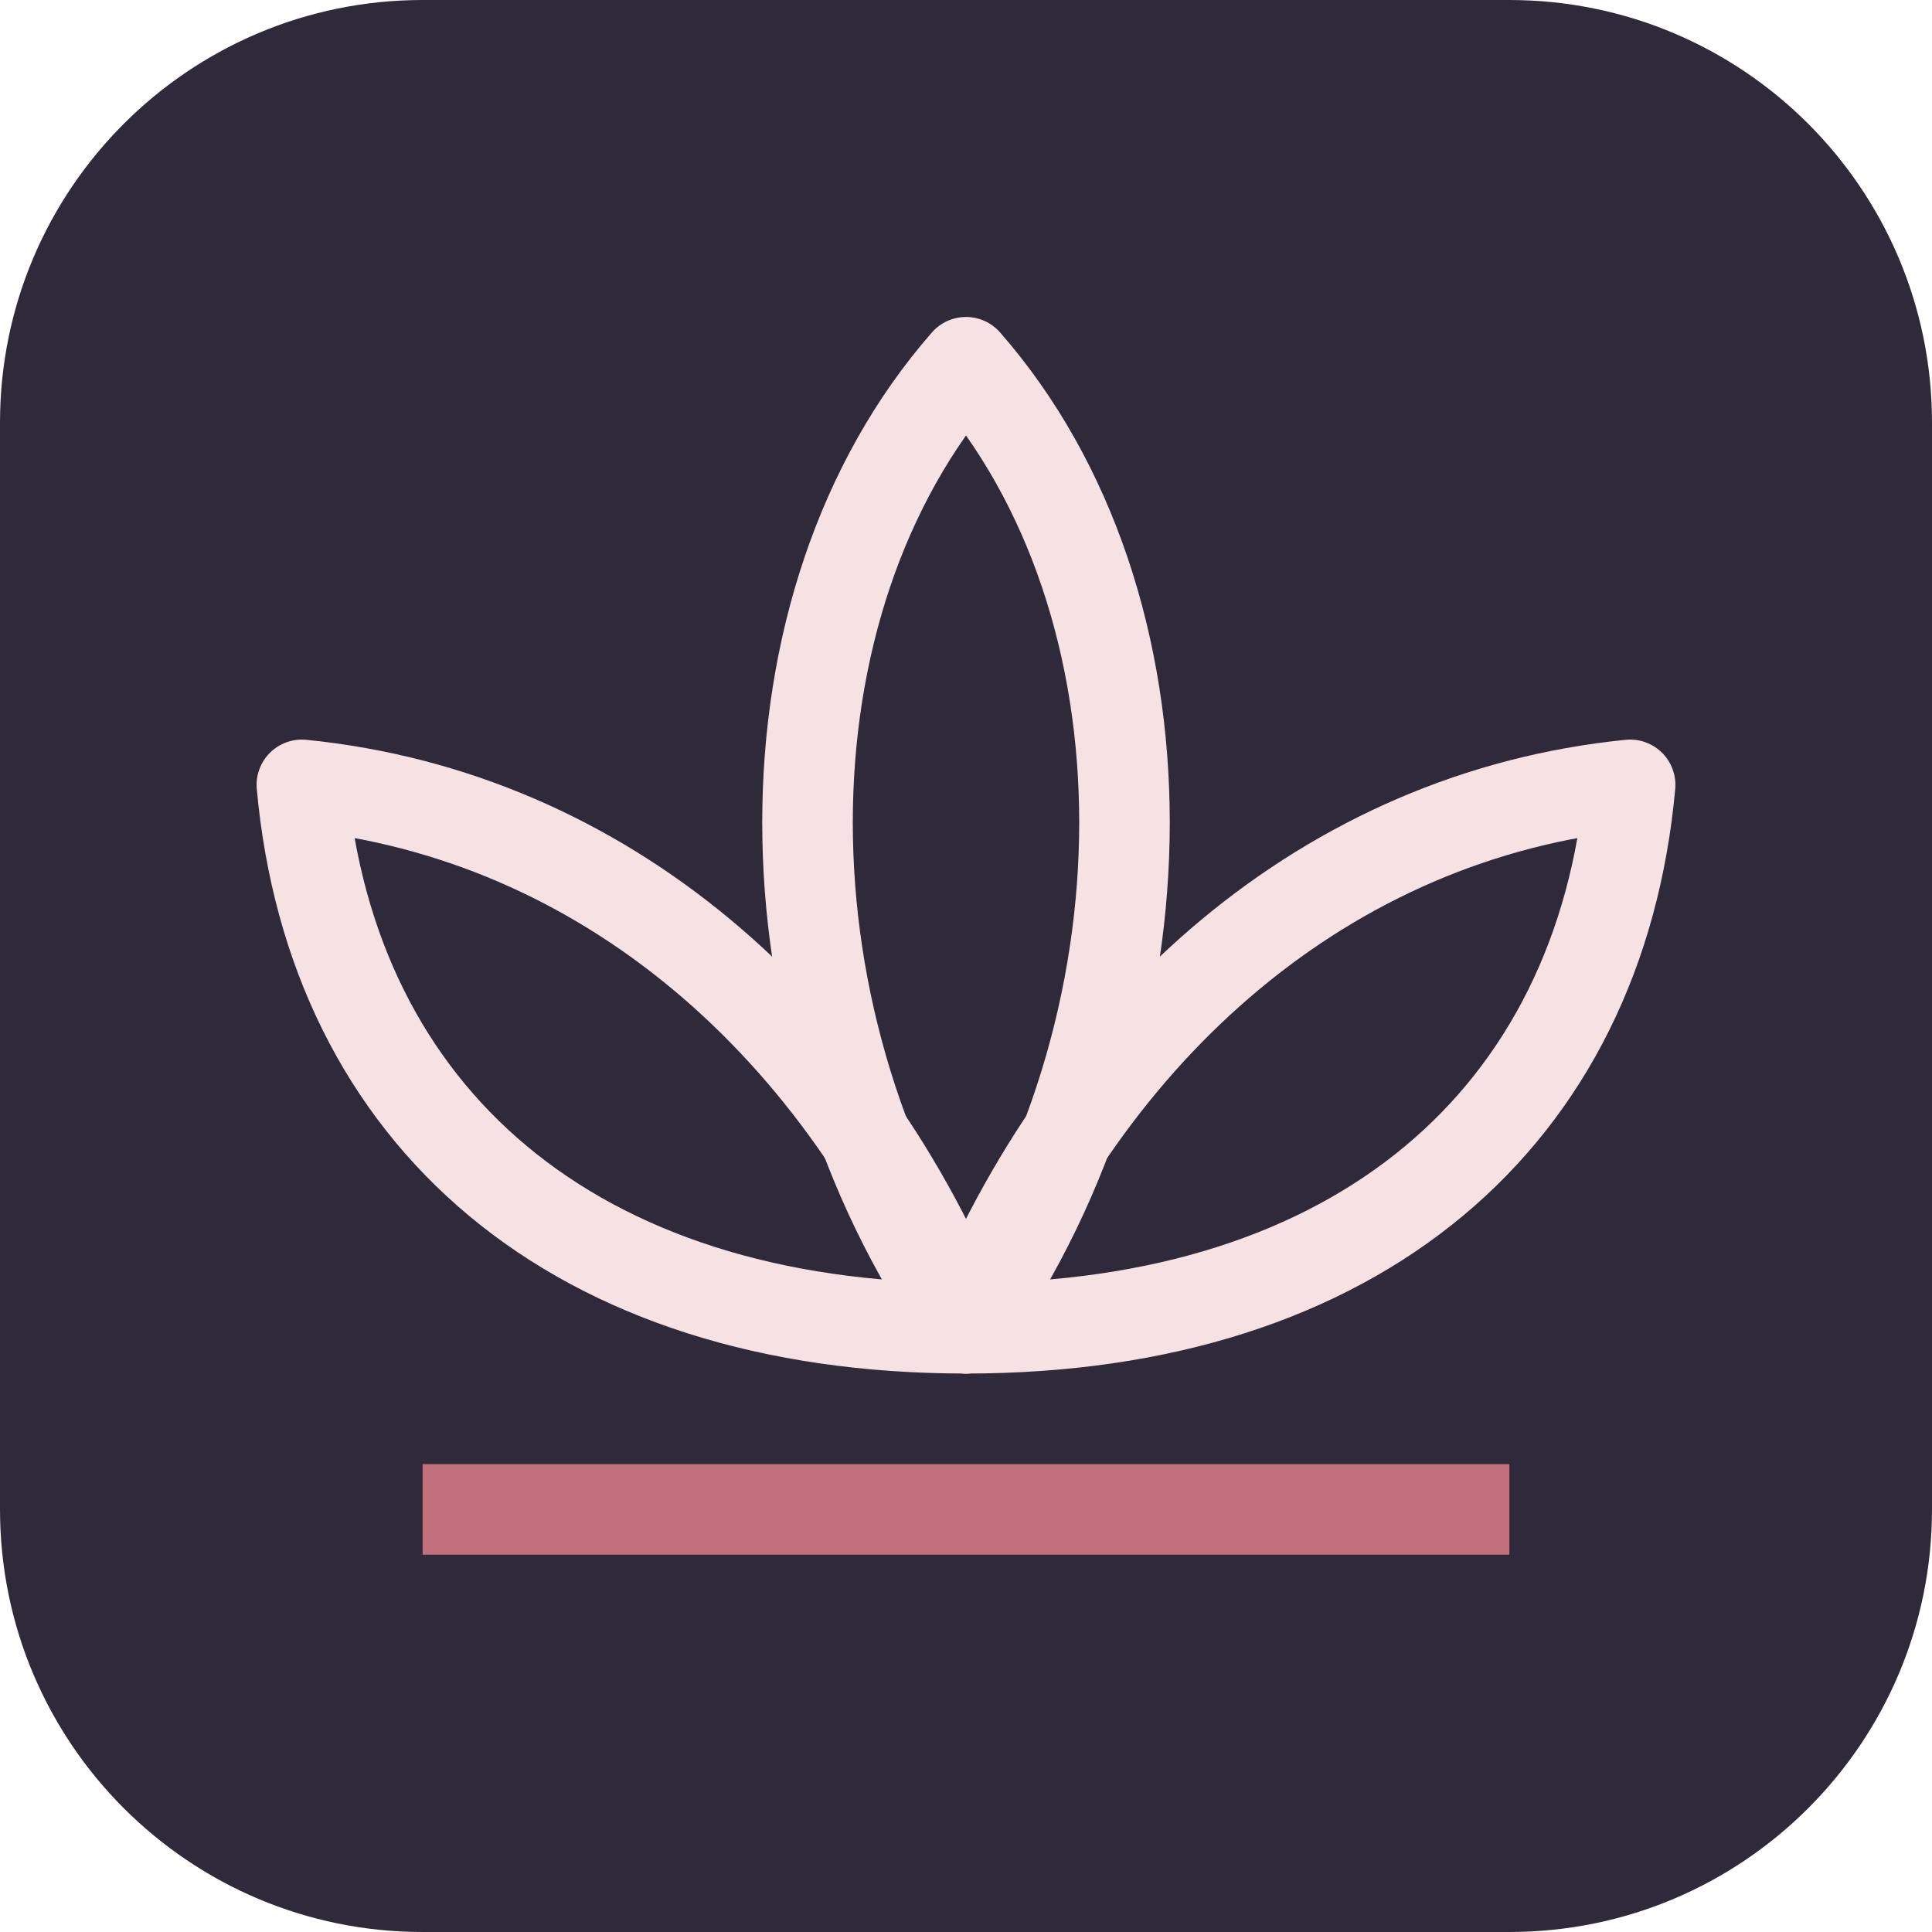
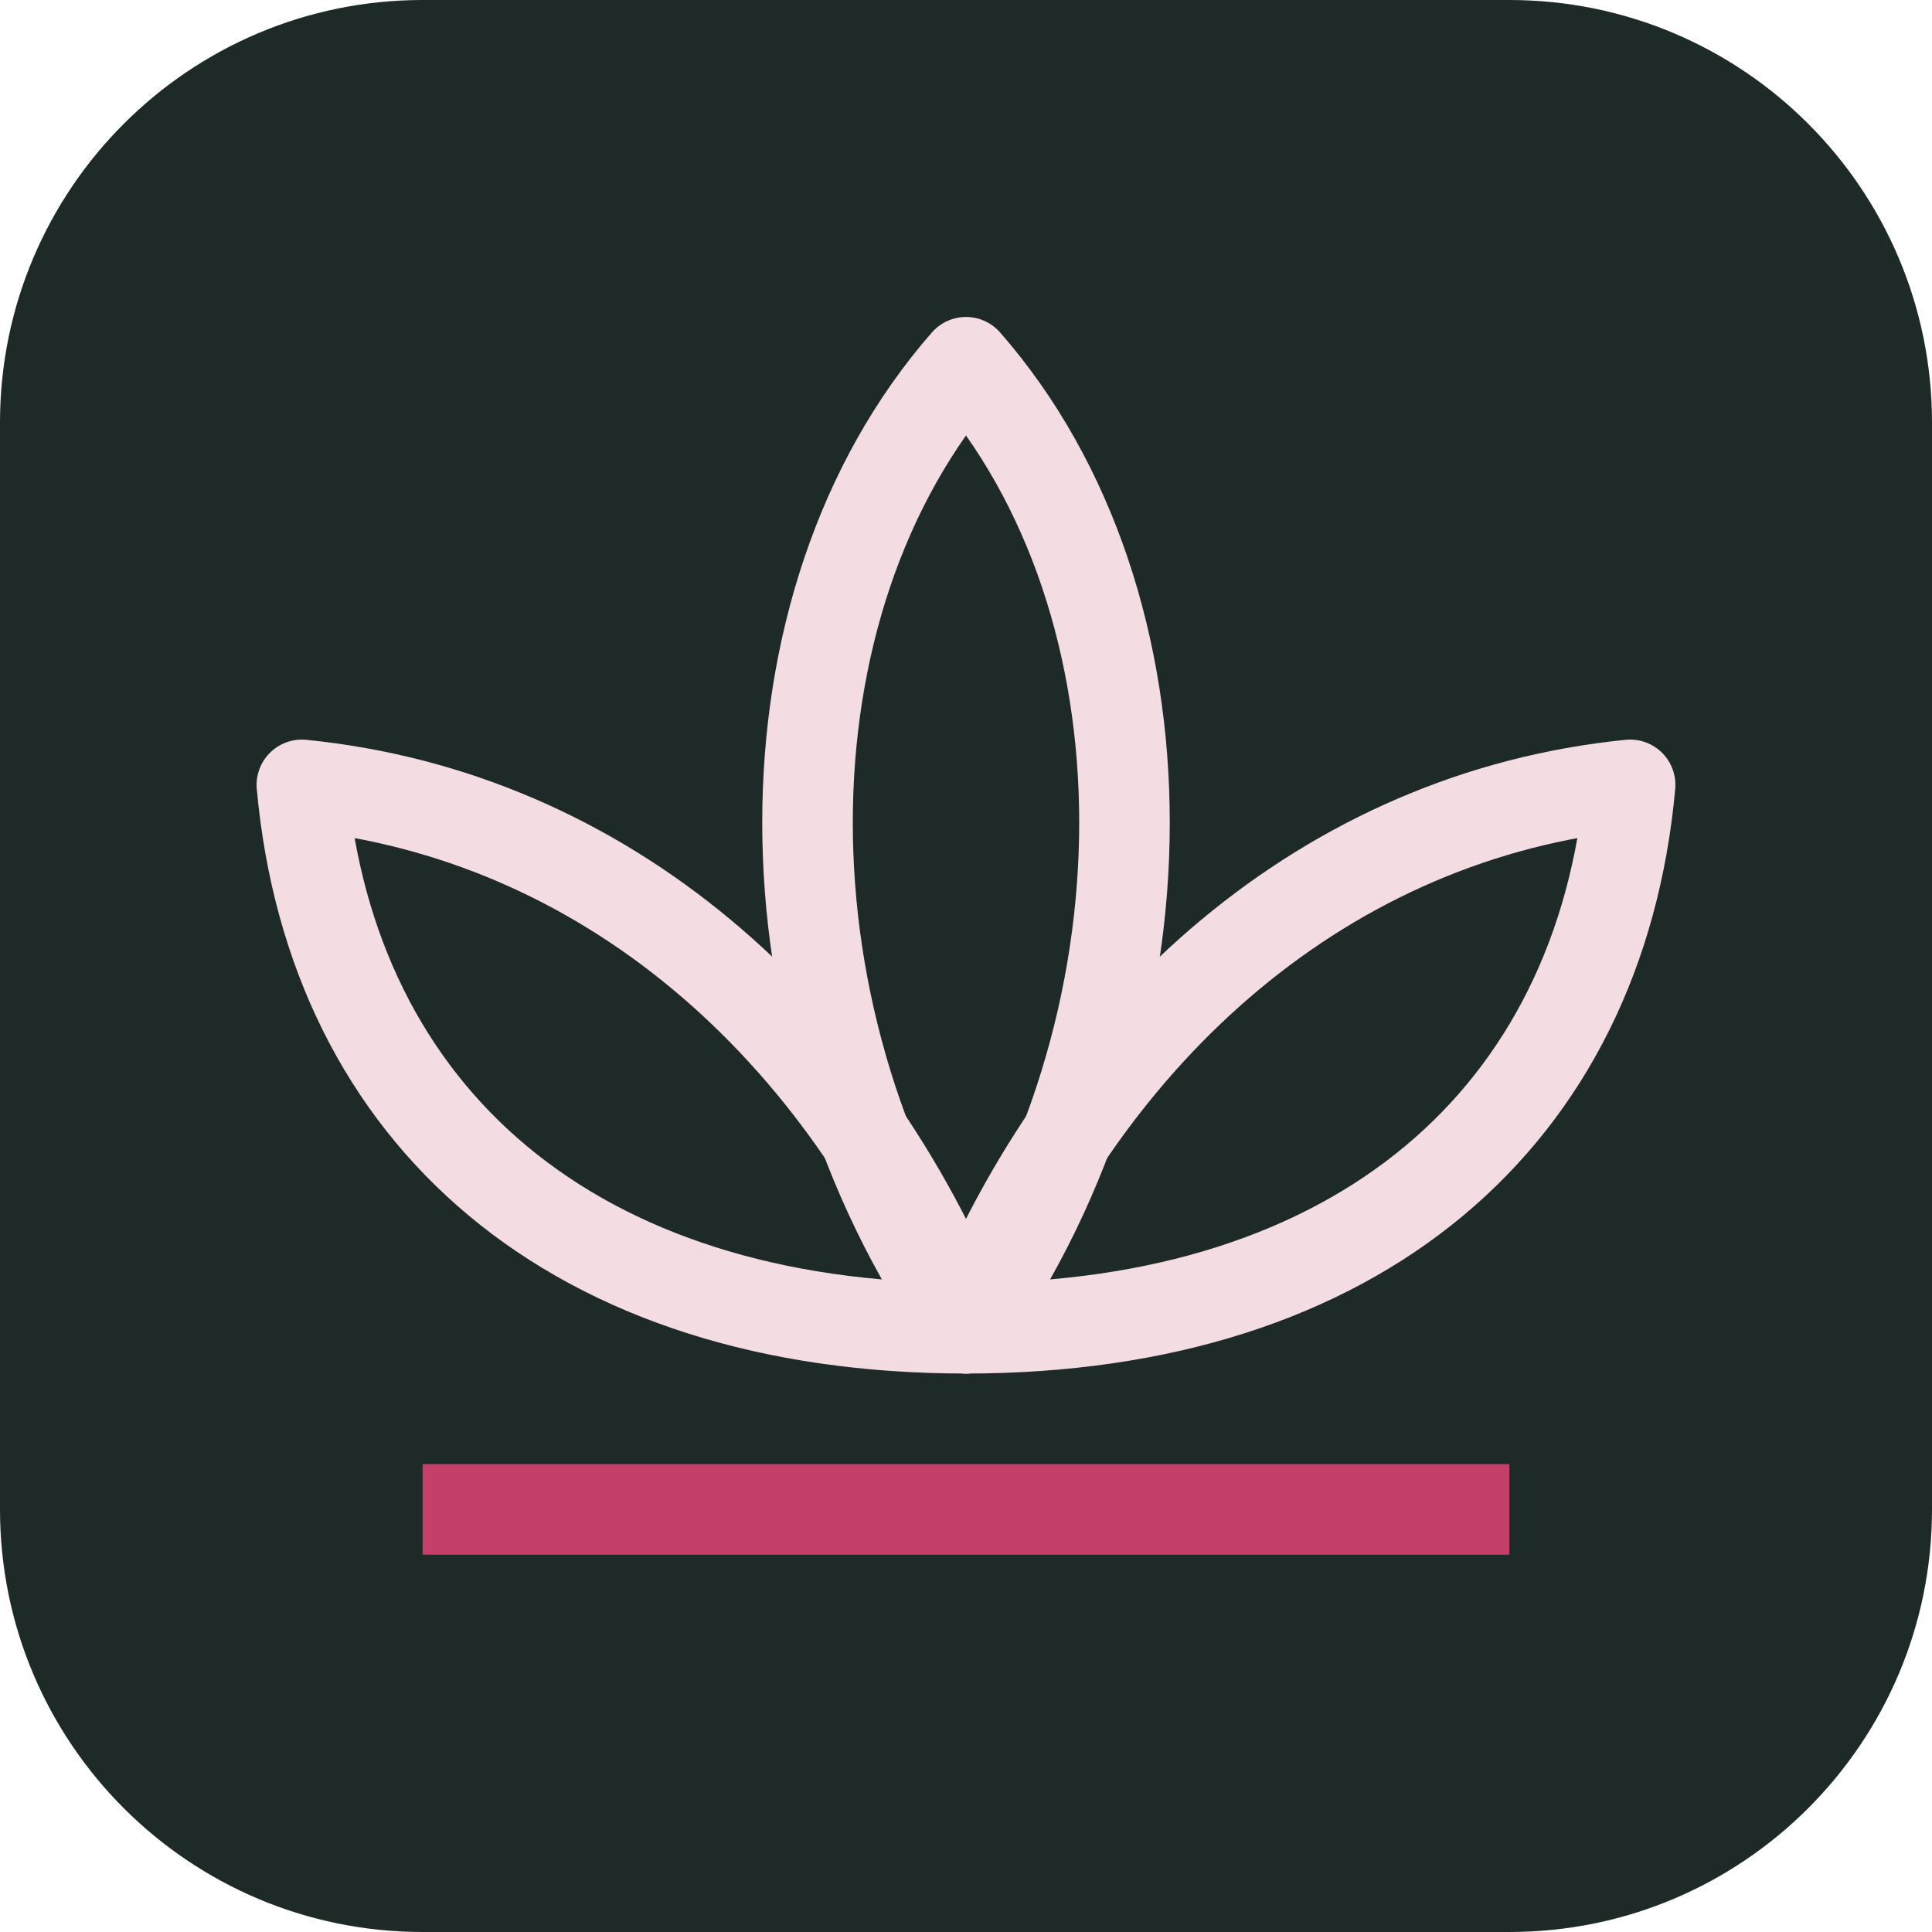
<svg xmlns="http://www.w3.org/2000/svg" viewBox="0 0 64 64">
-   <rect width="64" height="64" rx="14" fill="#2F2A3A" />
-   <g fill="none" stroke="#F6E1E3" stroke-width="3" stroke-linejoin="round">
+   <rect width="64" height="64" rx="14" fill="#1D2A28" />
+   <g fill="none" stroke="#F4DCE3" stroke-width="3" stroke-linejoin="round">
    <path d="M32 12c7 8 7 22 0 32-7-10-7-24 0-32z" />
    <path d="M32 44c-4-10-12-17-22-18 1 11 9 18 22 18z" />
    <path d="M32 44c4-10 12-17 22-18-1 11-9 18-22 18z" />
-     <path d="M14 50h36" stroke="#C2707B" />
+     <path d="M14 50h36" stroke="#C4406A" />
  </g>
</svg>
